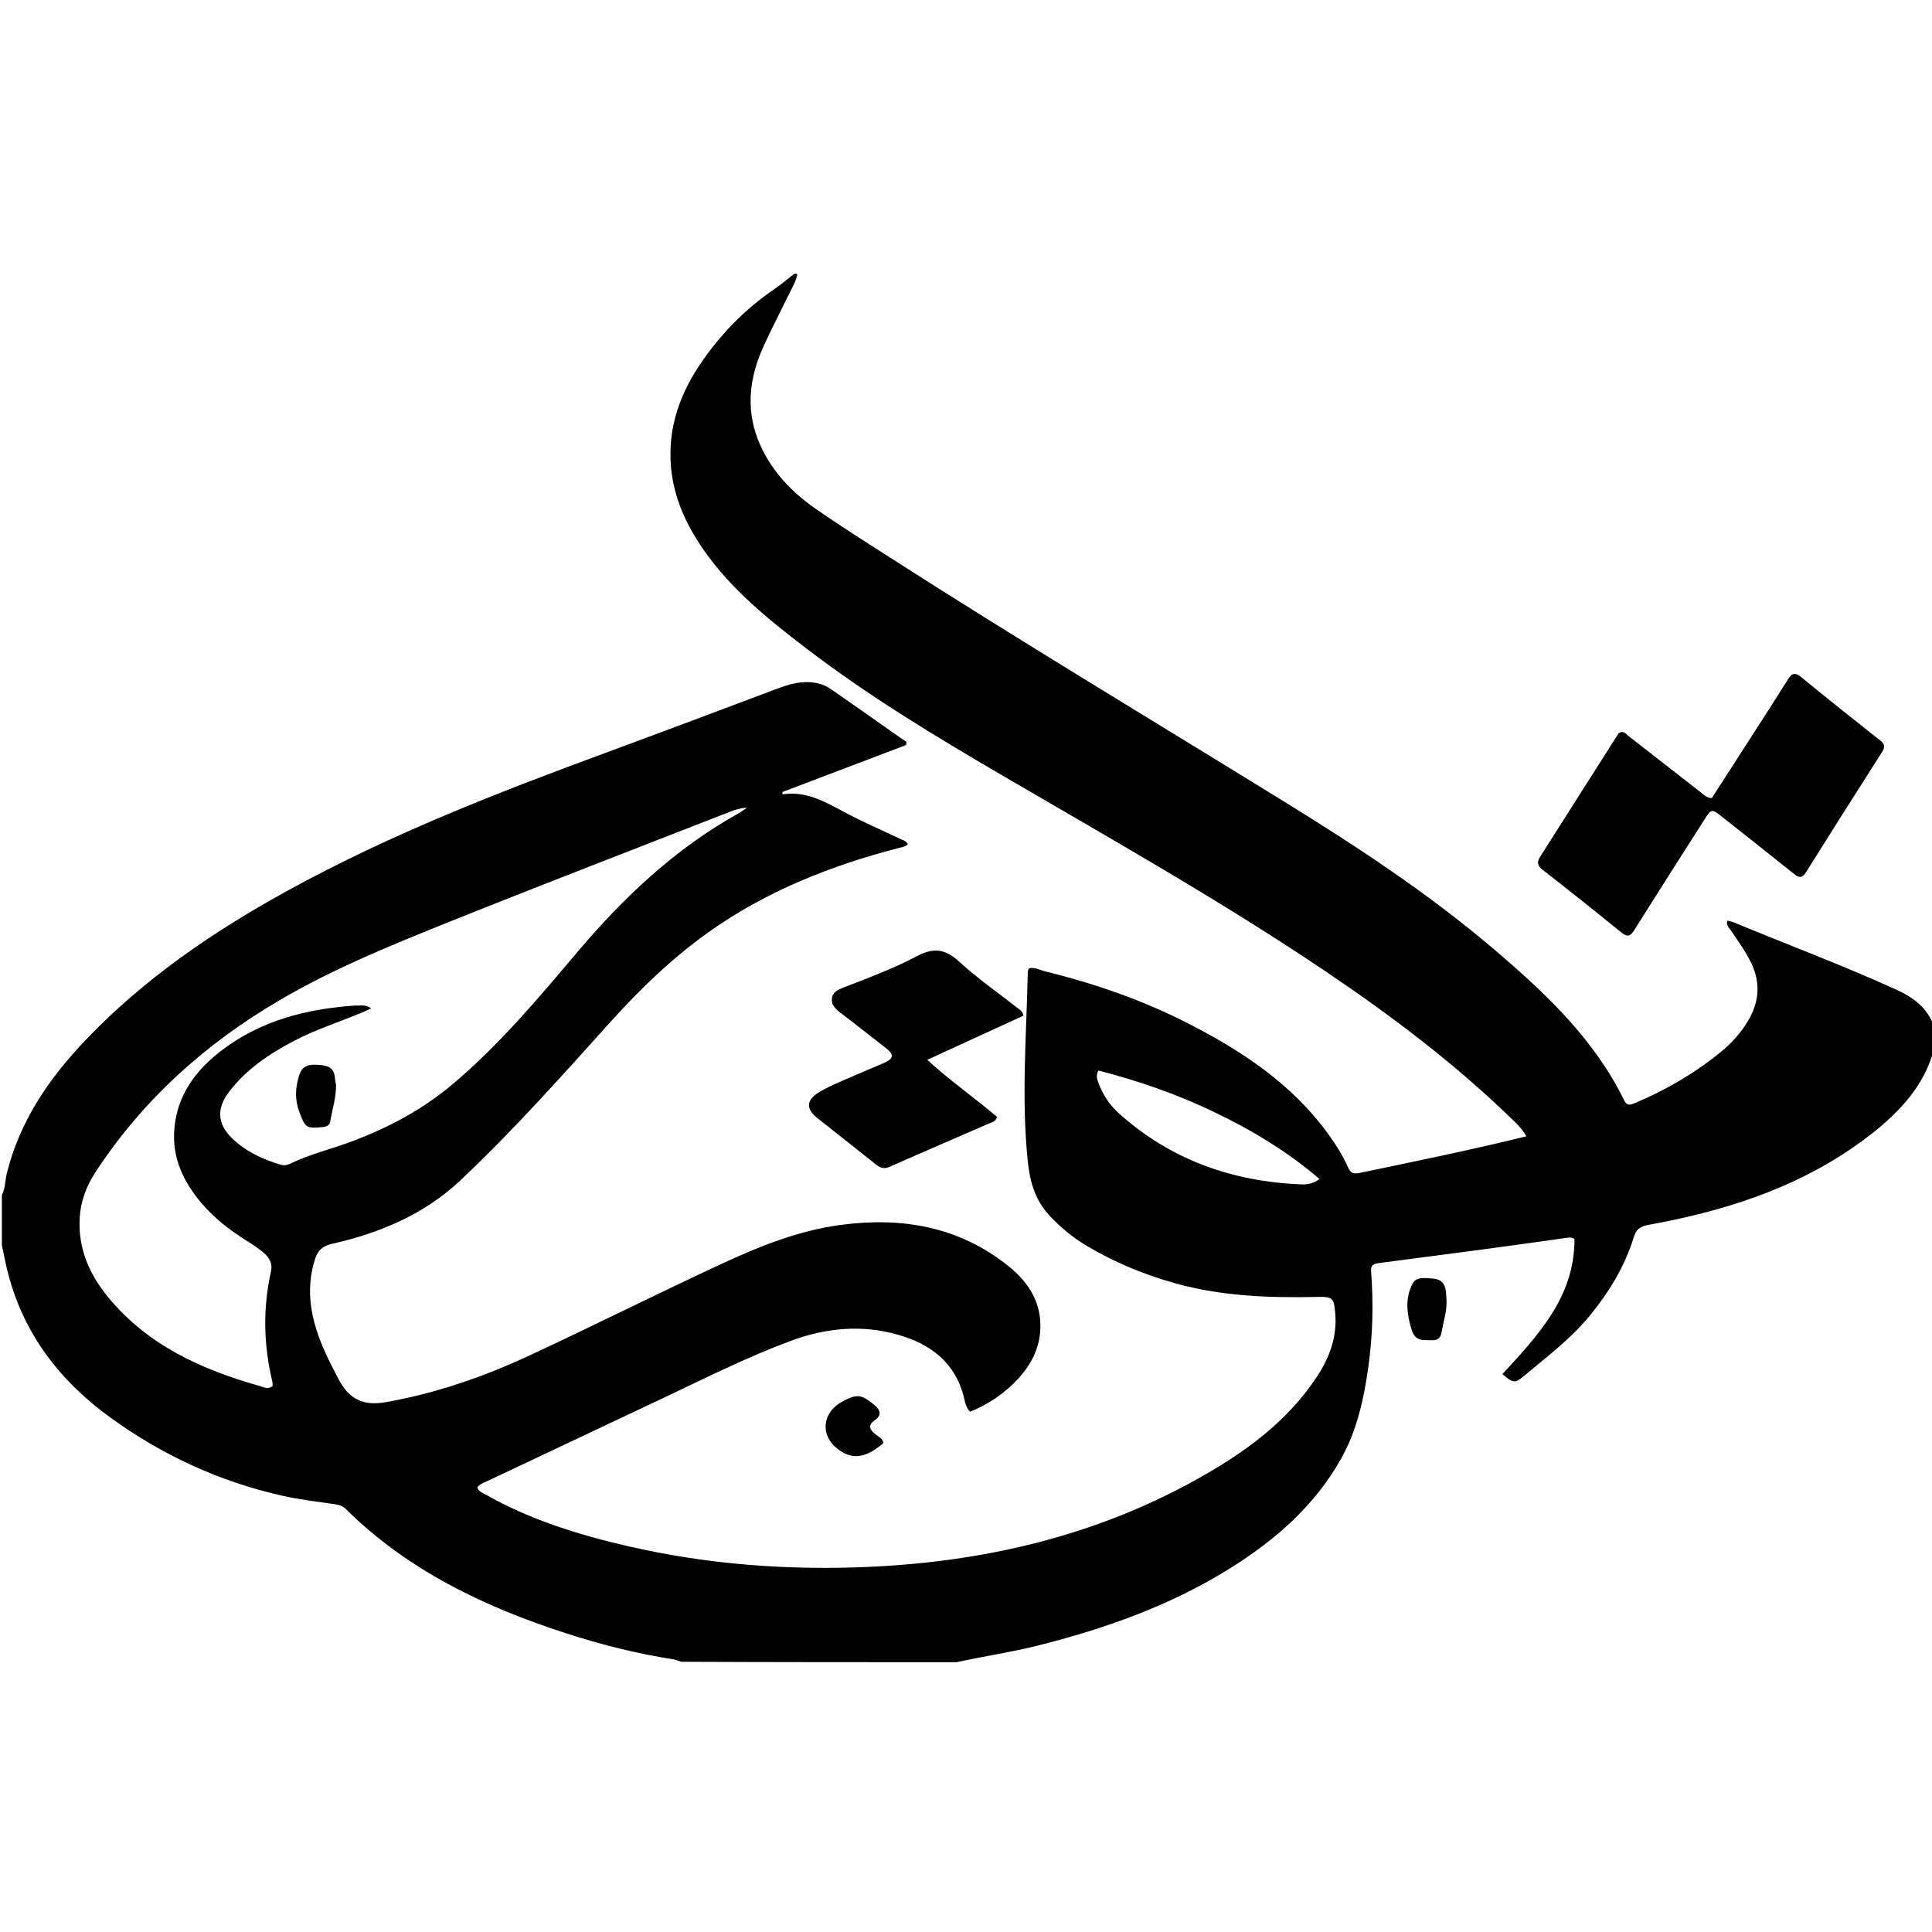
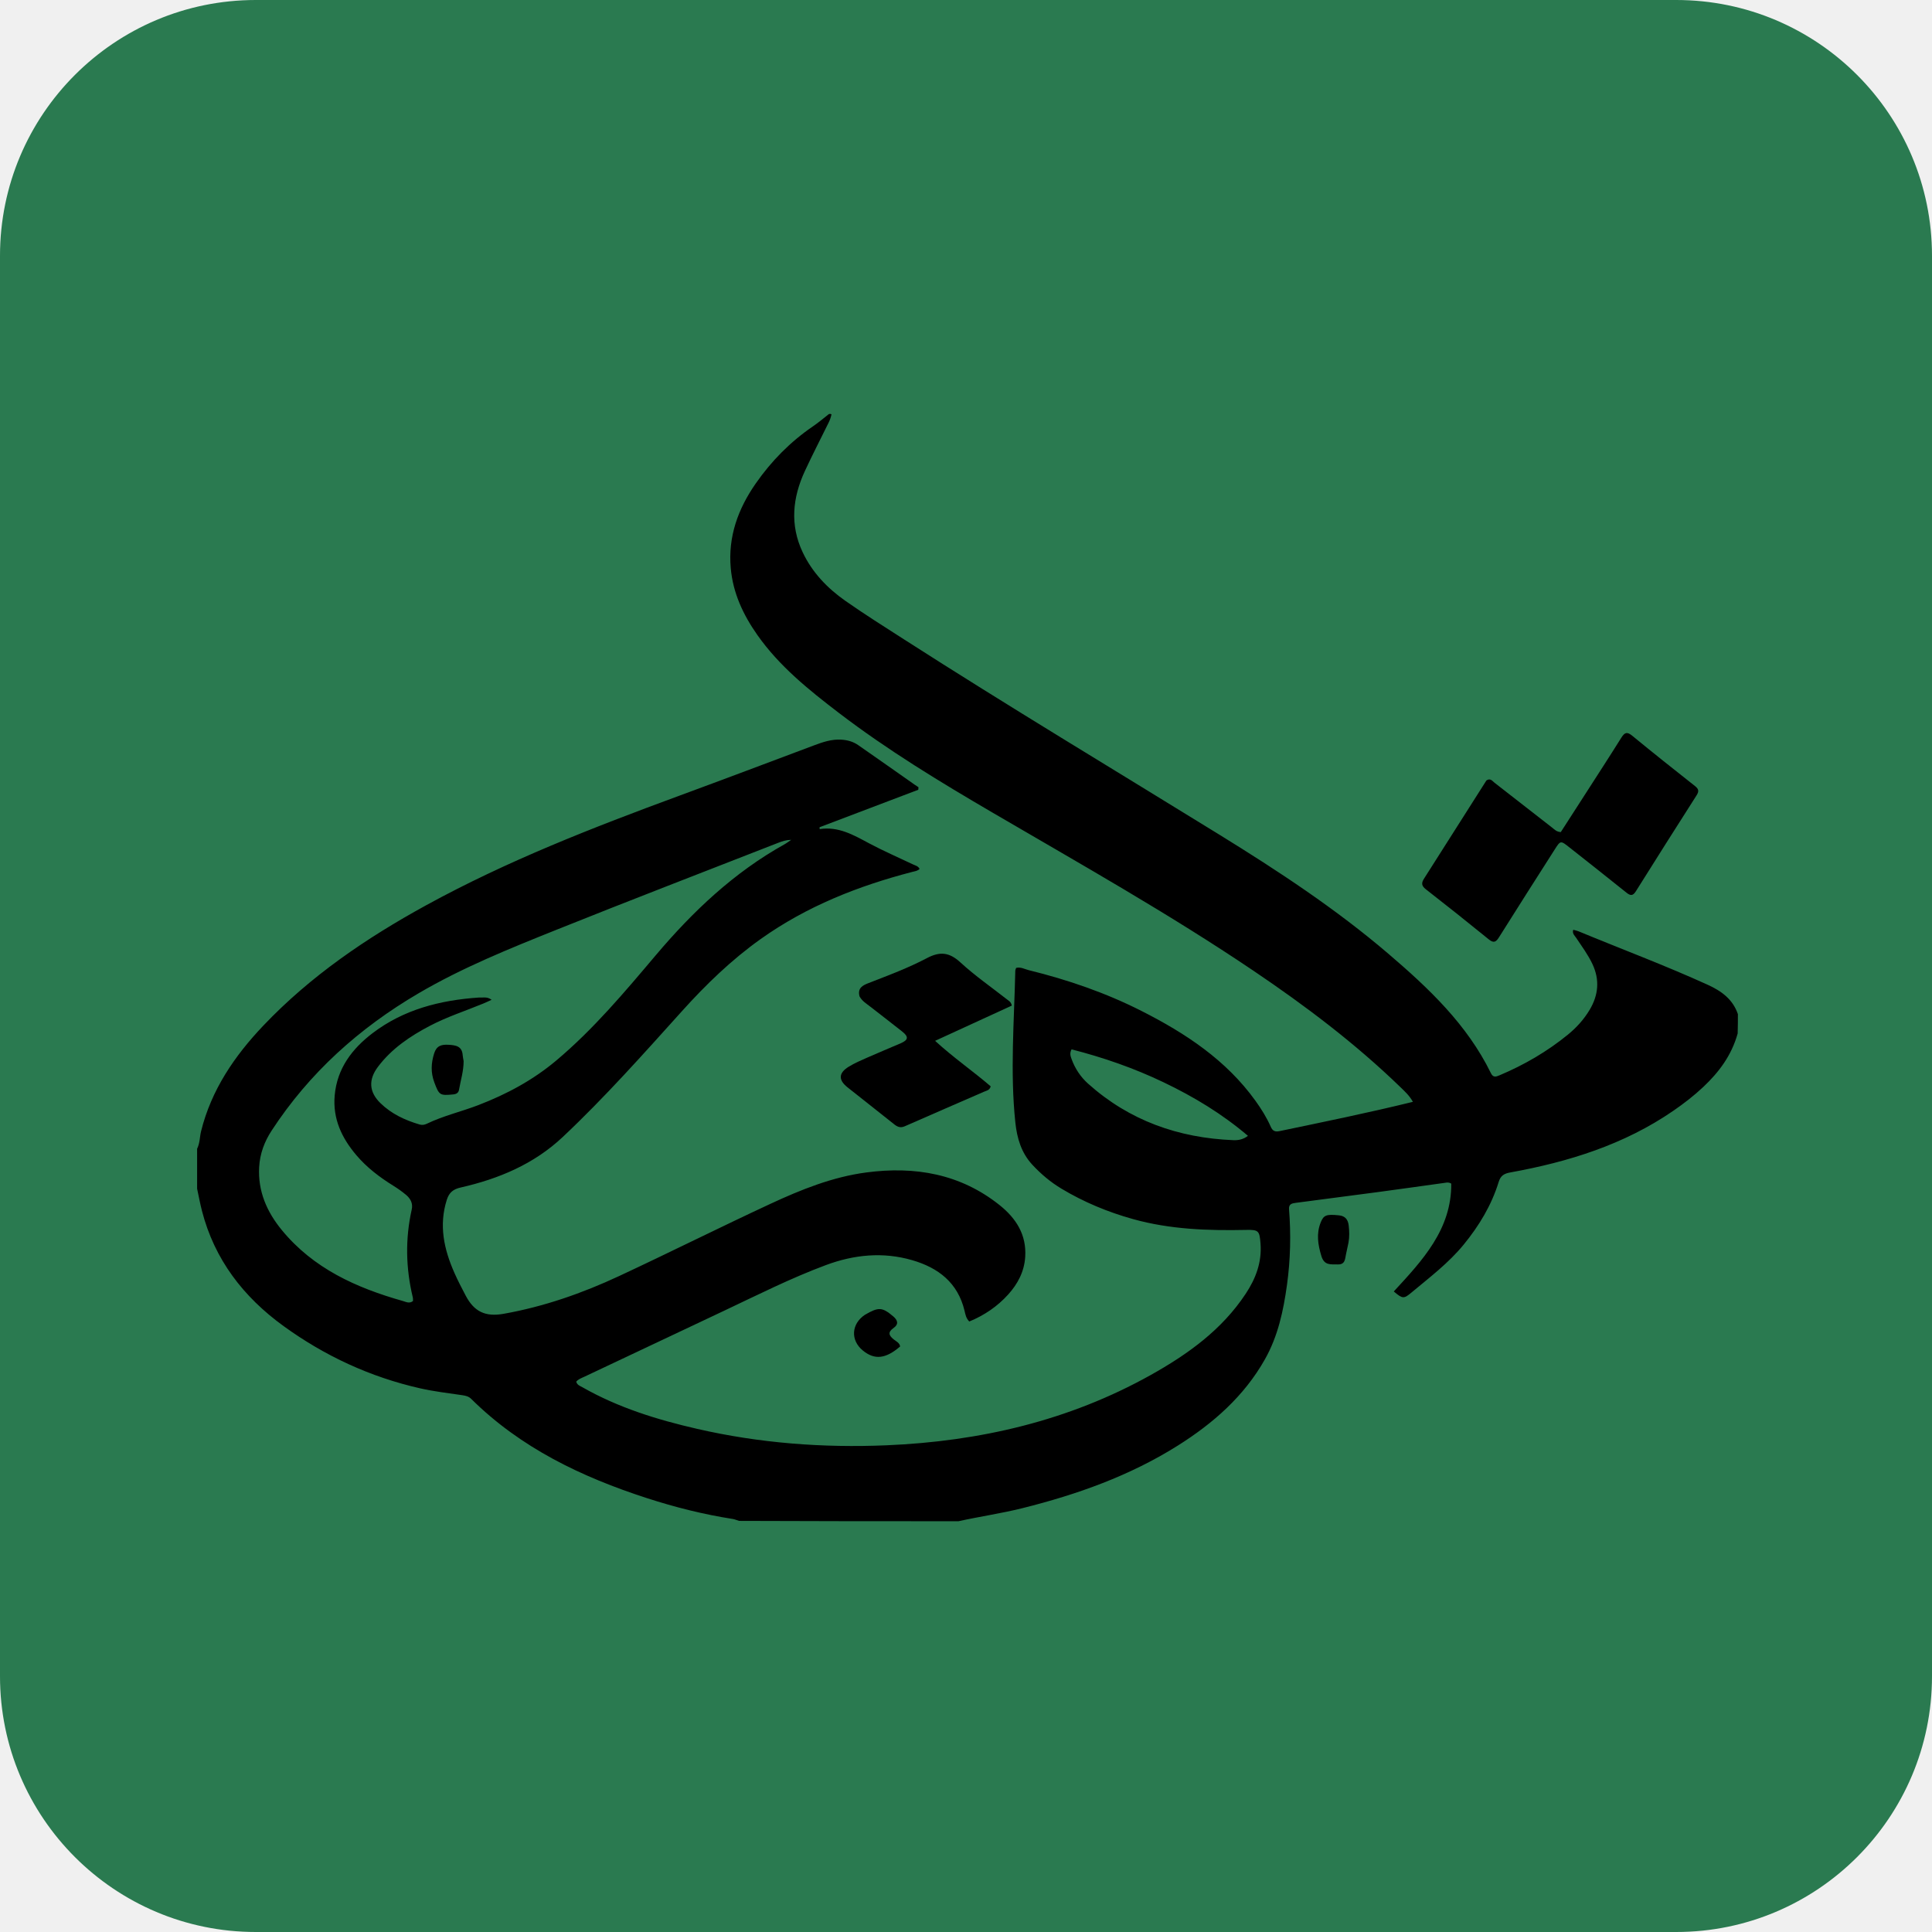
- <svg xmlns="http://www.w3.org/2000/svg" version="1.1" id="Layer_1" x="0px" y="0px" width="100%" viewBox="0 -144 1024 1024" enable-background="new 0 0 1024 736" xml:space="preserve">
-   <rect x="0" y="-144" width="1024" height="1024" fill="#ffffff" />
+ <svg xmlns="http://www.w3.org/2000/svg" version="1.1" id="Layer_1" x="0px" y="0px" width="100%" viewBox="-130 -274 1284 1284" enable-background="new 0 0 1024 736" xml:space="preserve">
+   <rect x="-130" y="-274" width="1284" height="1284" rx="170" ry="170" fill="#2a7a50" />
  <path fill="#000000" opacity="1" stroke="none" d=" M1,489.469   C2.917,485.543 2.703,481.576 3.62,477.876   C10.449,450.332 25.842,427.795 45.01,407.624   C76.328,374.669 113.447,349.44 153.098,327.703   C207.03,298.136 264.146,275.929 321.708,254.736   C351.56,243.746 381.323,232.515 411.103,221.332   C416.906,219.153 422.669,217.205 429.031,217.565   C433.16,217.799 436.966,218.851 440.298,221.16   C452.896,229.892 465.408,238.747 477.957,247.55   C478.764,248.117 479.602,248.64 480.426,249.183   C480.379,249.746 480.331,250.31 480.284,250.873   C458.412,259.175 436.54,267.477 414.669,275.779   C414.691,276.193 414.713,276.606 414.735,277.02   C427.281,275.076 437.311,280.987 447.629,286.487   C457.175,291.576 467.136,295.885 476.911,300.544   C478.376,301.242 480.128,301.506 481.158,303.447   C479.899,304.831 478.117,304.988 476.417,305.429   C440.358,314.784 406.154,328.297 375.566,350.061   C356.166,363.864 339.186,380.298 323.322,397.905   C297.553,426.506 271.985,455.304 243.924,481.707   C224.837,499.666 201.43,509.464 176.221,515.2   C171.251,516.331 168.515,518.434 166.942,523.39   C161.555,540.364 165.078,556.277 171.962,571.866   C174.247,577.039 176.864,582.074 179.503,587.08   C185.167,597.822 192.653,601.288 204.683,599.153   C231.431,594.406 256.878,585.528 281.381,574.099   C315.047,558.398 348.27,541.747 381.958,526.096   C402.349,516.624 423.274,508.171 445.813,505.2   C478.094,500.944 508.274,506.097 534.375,526.959   C545.259,535.658 552.309,546.58 551.35,561.338   C550.715,571.125 546.411,579.262 540.025,586.328   C532.814,594.307 524.082,600.206 514.18,604.262   C511.956,602.033 511.592,599.458 511.029,597.116   C506.553,578.477 493.622,568.542 476.208,563.5   C456.784,557.875 437.601,559.817 418.887,566.774   C395.748,575.376 373.715,586.497 351.427,597.024   C320.398,611.68 289.363,626.324 258.335,640.983   C256.414,641.891 254.321,642.565 252.956,644.267   C253.591,646.53 255.487,647.059 257.03,647.938   C280.862,661.522 306.734,669.516 333.278,675.608   C374.755,685.129 416.862,688.329 459.254,686.535   C521.092,683.918 580.221,670.289 634.7,639.865   C659.326,626.112 682.03,609.841 697.912,585.798   C704.561,575.732 708.719,564.854 707.728,552.414   C707.065,544.082 706.529,543.219 698.342,543.395   C672.966,543.939 647.729,543.087 623.07,536.223   C606.298,531.555 590.337,524.939 575.394,515.958   C568.205,511.638 561.857,506.293 556.144,500.146   C548.738,492.179 545.891,482.429 544.79,471.955   C541.258,438.351 544.021,404.743 544.761,371.137   C544.775,370.51 545.123,369.891 545.318,369.258   C548.401,368.485 550.95,370.091 553.635,370.751   C579.592,377.137 604.748,385.77 628.636,397.876   C657.899,412.707 684.875,430.454 704.409,457.632   C708.309,463.058 711.84,468.721 714.535,474.833   C715.784,477.665 717.418,478.354 720.376,477.735   C749.827,471.58 779.313,465.587 809.007,458.278   C806.726,454.137 803.564,451.279 800.534,448.347   C770.61,419.391 737.526,394.426 703.077,371.177   C647.089,333.391 588.249,300.318 529.997,266.269   C494.741,245.662 459.819,224.517 427.329,199.653   C407.449,184.44 387.951,168.78 373.354,148.034   C363.921,134.628 357.118,120.16 355.648,103.567   C353.793,82.629 360.496,64.201 372.26,47.317   C382.645,32.412 395.2,19.647 410.248,9.371   C413.815,6.935 417.138,4.139 420.786,1.254   C421.444,1 421.889,1 422.614,1.358   C422.186,3.4 421.559,5.124 420.756,6.762   C415.481,17.527 409.951,28.174 404.915,39.05   C396.71,56.772 394.87,74.858 403.457,93.035   C409.807,106.479 419.868,116.936 431.864,125.344   C444.538,134.228 457.658,142.486 470.69,150.849   C539.934,195.286 610.497,237.596 680.508,280.795   C719.512,304.861 757.799,330.021 792.711,359.865   C819.507,382.773 845.064,406.897 860.883,439.282   C862.394,442.375 864.373,441.574 866.657,440.609   C883.019,433.7 898.227,424.876 912.01,413.62   C917.752,408.93 922.646,403.519 926.441,397.179   C932.306,387.384 933.296,377.25 928.326,366.697   C925.393,360.47 921.311,355.002 917.534,349.32   C916.538,347.822 914.748,346.464 915.559,343.92   C916.918,344.308 918.052,344.514 919.092,344.945   C947.697,356.801 976.722,367.629 1004.926,380.472   C1014.125,384.661 1021.607,390.094 1025,400   C1025,404.025 1025,408.049 1024.846,412.857   C1020.744,427.557 1012.34,438.62 1002.041,448.339   C995.867,454.165 989.135,459.361 982.123,464.189   C949.348,486.754 912.364,498.214 873.722,505.206   C869.647,505.944 867.313,507.296 866.022,511.496   C861.262,526.979 853.035,540.586 842.81,553.098   C832.699,565.469 820.046,575.001 807.914,585.137   C803.016,589.229 802.145,589.275 796.306,584.305   C815.283,563.722 834.731,543.108 834.498,512.622   C832.658,511.559 831.5,511.93 830.361,512.087   C815.547,514.133 800.742,516.244 785.92,518.226   C767.638,520.671 749.34,522.995 731.056,525.421   C728.705,525.732 726.427,526.167 726.693,529.578   C728.007,546.387 727.639,563.166 725.331,579.878   C722.953,597.09 719.373,613.944 710.708,629.317   C696.824,653.947 676.308,671.91 652.772,686.729   C620.869,706.816 585.842,719.244 549.472,728.328   C535.433,731.834 521.11,733.879 507,737   C458.646,737 410.292,737 361.173,736.778   C359.302,736.202 358.219,735.692 357.083,735.516   C337.642,732.495 318.62,727.706 299.929,721.65   C256.531,707.589 216.057,688.286 183.129,655.663   C181.509,654.059 179.518,653.576 177.283,653.248   C167.911,651.874 158.459,650.772 149.237,648.685   C116.154,641.196 85.887,627.191 58.482,607.326   C31.788,587.976 12.517,563.069 4.188,530.595   C2.951,525.775 2.054,520.867 1,516   C1,507.312 1,498.625 1,489.469  M188.489,388.938   C190.999,389.155 193.715,388.169 196.717,390.468   C194.563,391.441 192.972,392.214 191.34,392.888   C179.493,397.784 167.231,401.722 155.845,407.68   C142.616,414.601 130.328,422.857 121.2,434.983   C114.702,443.615 115.265,451.758 122.834,459.145   C130.162,466.295 139.185,470.491 148.894,473.349   C150.582,473.846 152.166,473.557 153.733,472.802   C164.713,467.507 176.629,464.79 187.972,460.426   C206.831,453.17 224.235,443.811 239.71,430.802   C264.461,409.997 285.123,385.335 305.884,360.78   C330.483,331.687 357.807,305.816 391.356,287.132   C392.914,286.264 394.335,285.149 395.82,284.148   C392.531,284.224 389.854,285.09 387.24,286.113   C338.081,305.336 288.81,324.277 239.822,343.926   C208.615,356.442 177.391,369.022 148.236,386.101   C108.792,409.207 75.631,438.956 50.54,477.373   C45.731,484.736 42.738,492.7 42.238,501.632   C41.337,517.729 47.365,531.384 57.219,543.412   C78.186,569.004 106.8,581.894 137.728,590.636   C139.776,591.215 142.129,592.567 144.486,590.631   C144.443,589.847 144.523,588.996 144.334,588.21   C139.677,568.806 139.268,549.358 143.631,529.846   C144.538,525.789 142.831,522.595 139.877,520.12   C137.211,517.886 134.34,515.854 131.382,514.02   C122.263,508.368 113.796,501.929 106.827,493.724   C97.13,482.308 91.069,469.536 92.432,454.047   C94.014,436.072 104.018,422.976 117.624,412.628   C138.171,397.003 162.183,390.713 188.489,388.938  M643.28,445.276   C623.625,435.861 603.168,428.769 582.143,423.398   C580.792,426.018 581.451,427.876 582.136,429.766   C584.453,436.163 588.145,441.73 593.155,446.215   C620.613,470.795 653.24,482.278 689.694,483.752   C692.895,483.882 696.166,483.344 699.38,480.872   C682.243,466.305 663.684,455.041 643.28,445.276  z" />
  <path fill="#000000" opacity="1" stroke="none" d=" M441.261,388.233   C439.671,382.465 443.653,380.746 447.375,379.296   C460.418,374.216 473.601,369.327 485.945,362.8   C494.725,358.158 500.961,358.851 508.341,365.655   C517.986,374.549 528.901,382.065 539.243,390.207   C540.385,391.105 541.879,391.735 542.461,394.308   C525.957,401.888 509.277,409.549 491.453,417.736   C503.757,429.003 516.704,437.913 528.412,447.978   C527.721,450.658 525.625,450.83 524.059,451.515   C506.512,459.194 488.903,466.734 471.387,474.486   C468.393,475.81 466.41,474.913 464.166,473.12   C453.884,464.903 443.51,456.802 433.215,448.602   C427.101,443.732 427.259,439.133 434.003,434.964   C437.949,432.526 442.286,430.685 446.547,428.8   C453.858,425.564 461.263,422.542 468.598,419.359   C473.684,417.153 474,415.049 469.639,411.58   C462.599,405.978 455.43,400.54 448.352,394.987   C445.877,393.045 443.066,391.444 441.261,388.233  z" />
  <path fill="#000000" opacity="1" stroke="none" d=" M444.852,599.792   C453.944,594.5 456.344,594.703 463.643,600.864   C466.702,603.446 467.351,606.136 463.857,608.58   C459.773,611.437 460.794,613.635 464.052,616.235   C465.651,617.51 467.874,618.417 468.224,620.859   C458.568,629.176 451.177,629.939 443.356,623.474   C435.164,616.703 435.709,605.876 444.852,599.792  z" />
  <path fill="#000000" opacity="1" stroke="none" d=" M857.869,244.685   C860.546,242.917 861.789,245.066 863.25,246.199   C876.018,256.106 888.733,266.079 901.493,275.995   C903.032,277.19 904.377,278.806 907.292,279.008   C912.508,270.913 917.906,262.552 923.286,254.179   C931.389,241.566 939.57,229.001 947.515,216.289   C949.672,212.838 951.272,212.092 954.737,214.94   C968.507,226.258 982.466,237.349 996.462,248.389   C998.938,250.343 999.289,251.834 997.548,254.558   C984.001,275.753 970.555,297.015 957.195,318.329   C955.245,321.441 953.644,321.434 950.93,319.251   C938.342,309.122 925.632,299.143 912.957,289.121   C907.176,284.549 907.111,284.522 903.282,290.526   C890.921,309.908 878.552,329.284 866.329,348.752   C864.339,351.921 862.867,353.092 859.454,350.316   C845.625,339.07 831.68,327.964 817.617,317.011   C814.688,314.729 814.54,312.867 816.398,309.952   C830.189,288.322 843.894,266.637 857.869,244.685  z" />
  <path fill="#000000" opacity="1" stroke="none" d=" M766.187,551.907   C765.59,554.763 765.039,557.19 764.536,559.627   C763.876,562.826 763.996,566.49 759.042,566.337   C754.45,566.195 750.111,567.228 748.153,560.678   C745.873,553.057 744.736,545.867 747.766,538.339   C749.695,533.543 751.52,532.857 759.871,533.708   C764.11,534.14 765.921,536.613 766.355,540.582   C766.754,544.228 766.931,547.856 766.187,551.907  z" />
  <path fill="#000000" opacity="1" stroke="none" d=" M178.126,431.208   C178.119,438.007 176.116,444.041 175.068,450.232   C174.722,452.276 173.352,453.131 171.206,453.346   C162.278,454.239 161.836,453.798 158.681,445.434   C156.203,438.866 156.47,432.596 158.555,426.021   C160.151,420.987 163.381,420.089 168.066,420.355   C172.964,420.633 177.102,421.251 177.508,427.343   C177.585,428.493 177.895,429.627 178.126,431.208  z" />
</svg>
